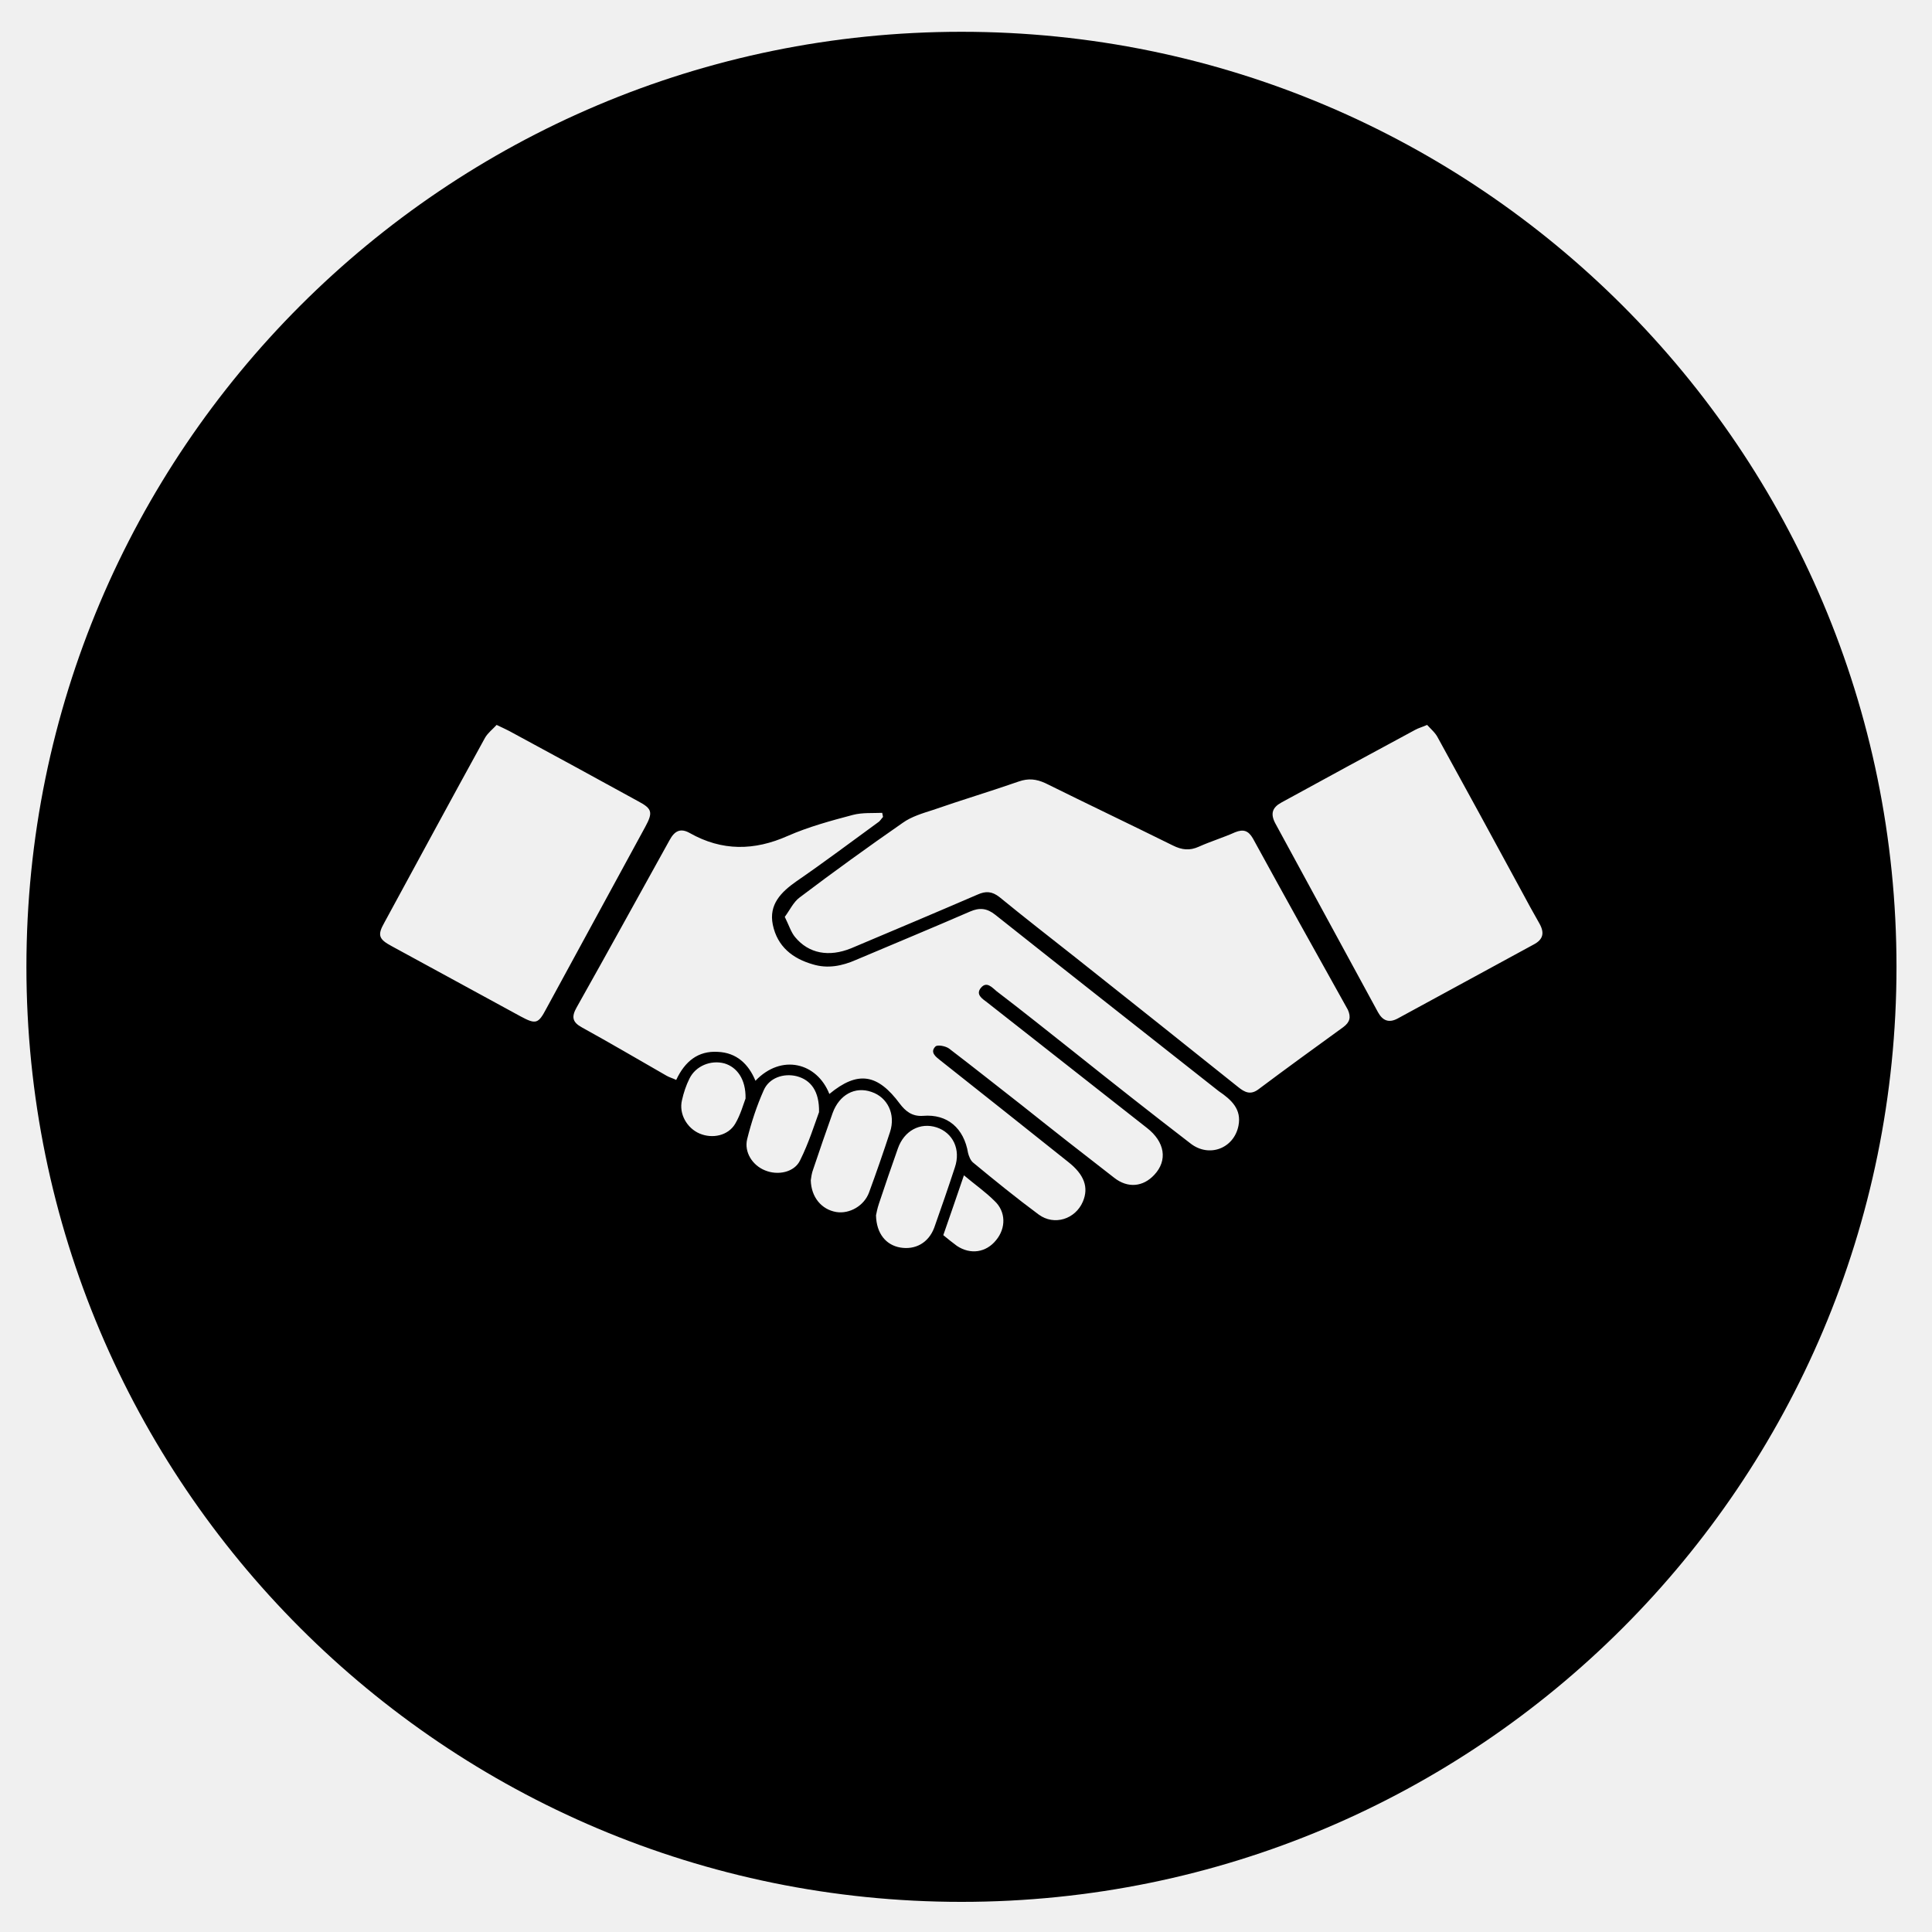
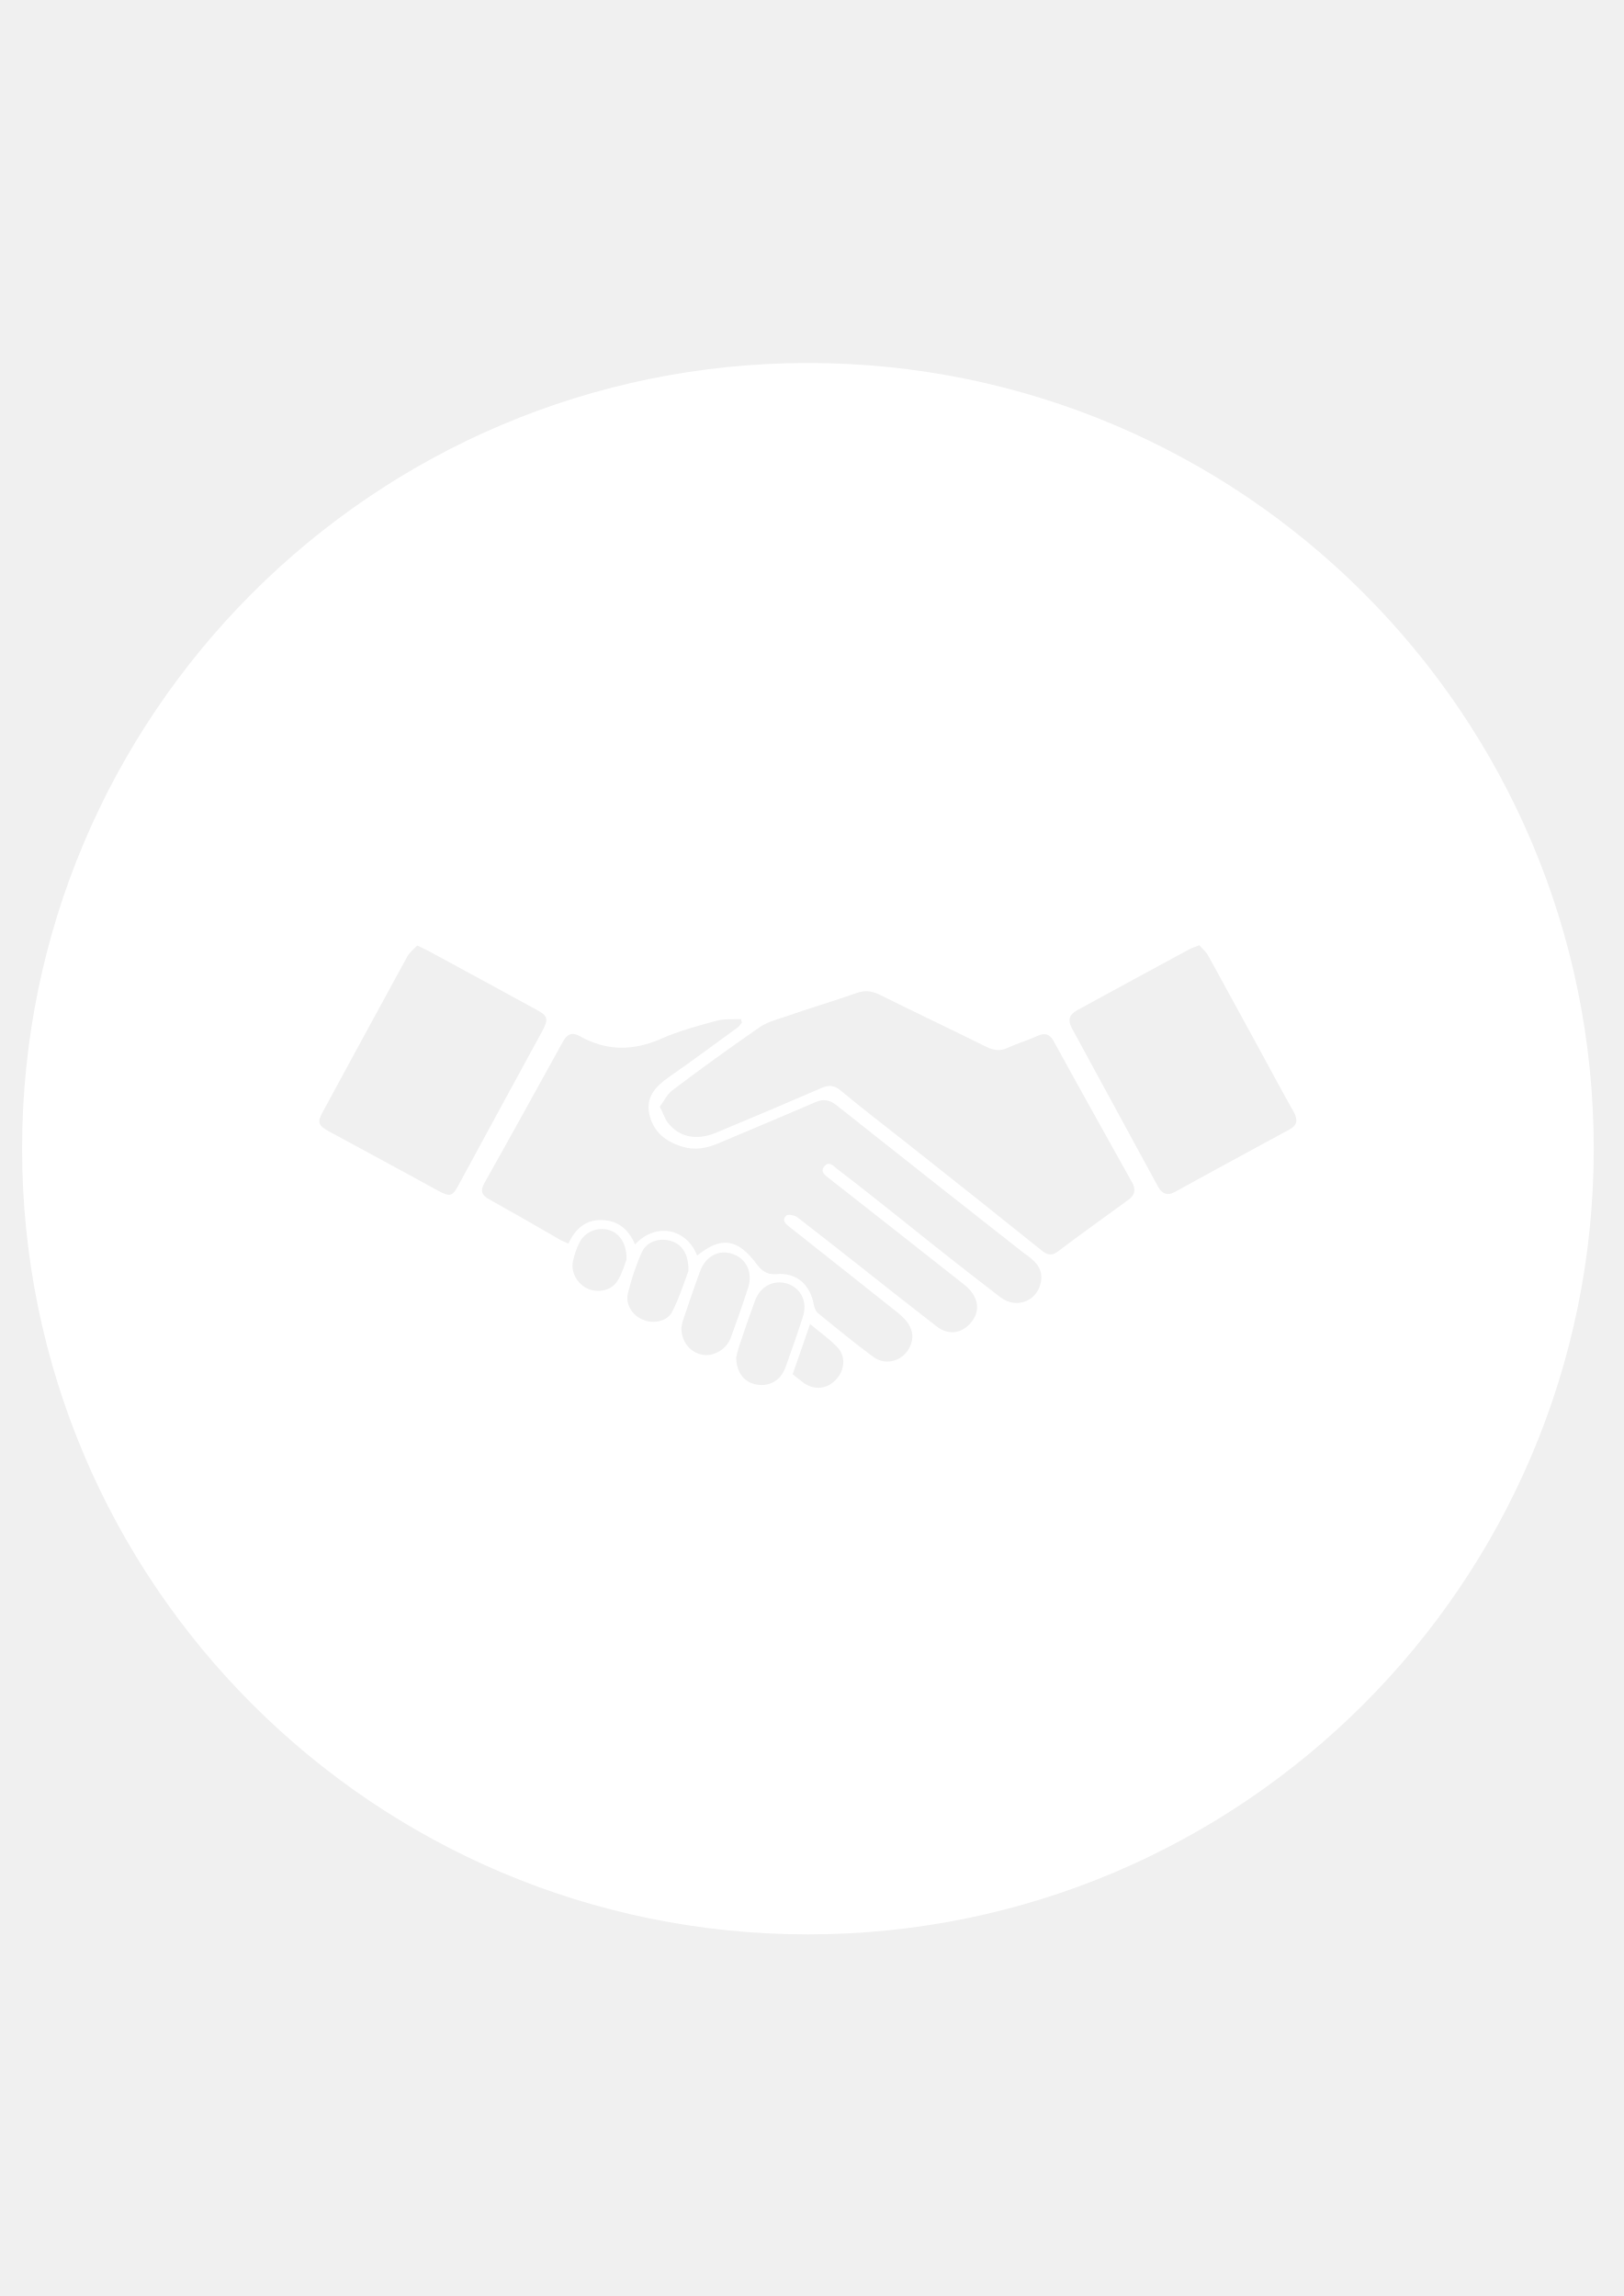
- <svg xmlns="http://www.w3.org/2000/svg" version="1.1" x="0px" y="0px" viewBox="0 0 468 468" enable-background="new 0 0 468 468" xml:space="preserve">
-   <g id="Layer_1">
+ <svg xmlns="http://www.w3.org/2000/svg" version="1.1" id="Layer_1" x="0px" y="0px" viewBox="0 0 595.3 841.9" enable-background="new 0 0 595.3 841.9" xml:space="preserve">
+   <g id="Layer_1_1_">
</g>
  <g id="Layer_2">
</g>
  <g id="Layer_3">
-     <path d="M232.9,7.7C107.8,7.7,6.4,109.1,6.4,234.2s101.4,226.5,226.5,226.5c125.1,0,226.5-101.4,226.5-226.5S358,7.7,232.9,7.7z    M126.1,246.2c-10.4-5.7-20.8-11.3-31.2-17c-3.2-1.7-3.5-2.7-1.8-5.7c8.1-14.9,16.2-29.9,24.4-44.8c0.7-1.2,1.9-2.1,2.8-3.1   c1.5,0.7,2.3,1.1,3.1,1.5c10.4,5.6,20.8,11.3,31.2,17c3.4,1.8,3.6,2.7,1.7,6.2c-8,14.7-16,29.4-24,44.1   C130.4,248,129.8,248.2,126.1,246.2z M178.1,272.2c-1.7,2.9-5.5,3.7-8.6,2.4c-3.1-1.3-5.1-4.8-4.3-8.1c0.4-1.8,1-3.6,1.8-5.2   c1.5-3.1,5.2-4.6,8.5-3.7c3,0.9,5.2,3.8,5.1,8.5C180.1,267.4,179.4,270,178.1,272.2z M185.3,283.5c-3-1.2-5.1-4.4-4.3-7.6   c1-4,2.3-8,4-11.8c1.3-3,4.8-4.2,8-3.4c3.4,0.9,5.5,3.6,5.4,8.7c-1.1,3-2.5,7.5-4.6,11.7C192.4,284,188.4,284.8,185.3,283.5z    M202.6,293.6c-3.6-0.6-6.1-3.6-6.2-7.7c0.1-0.6,0.2-1.7,0.6-2.7c1.5-4.5,3.1-9.1,4.7-13.6c1.6-4.4,5.4-6.5,9.4-5.1   c3.9,1.3,5.9,5.4,4.5,9.7c-1.6,4.9-3.3,9.8-5.1,14.7C209.3,292.1,205.8,294.1,202.6,293.6z M218.1,302.2c-3.5-0.6-5.8-3.4-5.9-7.8   c0.1-0.5,0.3-1.6,0.7-2.8c1.5-4.5,3-8.9,4.6-13.4c1.5-4.3,5.4-6.4,9.4-5.1c3.9,1.3,5.9,5.3,4.4,9.7c-1.6,4.9-3.3,9.8-5,14.6   C224.9,301.1,221.7,302.8,218.1,302.2z M241.3,300.4c-2.4,3-6.2,3.6-9.5,1.4c-1.1-0.8-2.2-1.7-3.3-2.6c1.7-4.9,3.3-9.5,5-14.5   c2.6,2.2,5.2,4,7.4,6.2C243.7,293.5,243.7,297.5,241.3,300.4z M300,272.7c-1.1,5.5-7.1,7.8-11.6,4.3c-9.5-7.3-19-14.8-28.4-22.3   c-6.2-4.9-12.3-9.8-18.6-14.6c-1.1-0.9-2.4-2.5-3.8-0.8c-1.3,1.6,0.3,2.6,1.5,3.5c12.9,10.1,25.8,20.3,38.7,30.4   c4.4,3.4,5.1,7.9,1.8,11.4c-2.7,2.9-6.4,3.3-9.7,0.7c-7.5-5.8-14.9-11.6-22.3-17.5c-5.9-4.6-11.8-9.3-17.7-13.8   c-0.8-0.6-2.8-1-3.3-0.5c-1.4,1.4,0.1,2.5,1.1,3.3c10.4,8.2,20.8,16.5,31.1,24.7c3.8,3,5,6.1,3.5,9.6c-1.8,4.2-6.9,5.9-10.7,3.1   c-5.4-4-10.7-8.3-15.9-12.6c-0.6-0.5-1-1.5-1.2-2.3c-1-6-5-9.5-10.9-9c-2.7,0.2-4.3-1.2-5.6-2.9c-5.4-7.3-10.2-8.1-17.1-2.4   c-3-7.6-11.6-9.8-17.9-3.2c-1.7-4.1-4.6-6.8-9.1-7c-4.8-0.3-8,2.3-10.1,6.8c-0.8-0.4-1.6-0.6-2.3-1c-6.8-3.9-13.6-7.9-20.5-11.7   c-2.4-1.3-2.6-2.6-1.3-4.9c7.6-13.5,15-27,22.5-40.5c1.2-2.2,2.6-3,4.9-1.7c7.8,4.4,15.6,4.3,23.7,0.7c5-2.2,10.5-3.7,15.8-5.1   c2.3-0.6,4.8-0.4,7.1-0.5c0.1,0.3,0.1,0.6,0.2,1c-0.4,0.4-0.7,1-1.2,1.3c-6.6,4.8-13.1,9.7-19.8,14.3c-3.7,2.6-6.7,5.6-5.7,10.5   c1.1,5.3,4.8,8.2,9.7,9.6c3.6,1.1,7.1,0.4,10.5-1.1c9.2-3.9,18.4-7.7,27.6-11.7c2.3-1,4.1-0.8,6.1,0.8c18,14.3,36.1,28.5,54.1,42.7   C298.3,266.4,300.8,268.7,300,272.7z M325.4,248.8c-6.9,5-13.8,10-20.6,15.1c-1.9,1.4-3.3,0.7-4.9-0.6   c-13.1-10.5-26.2-20.9-39.3-31.3c-6.2-4.9-12.4-9.7-18.5-14.7c-1.8-1.4-3.3-1.5-5.3-0.6c-10.2,4.4-20.4,8.7-30.6,13   c-5.4,2.2-10.3,1.3-13.6-2.7c-1-1.2-1.5-2.9-2.5-4.9c1.2-1.6,2.1-3.6,3.6-4.7c8.2-6.2,16.5-12.2,25-18.1c2.1-1.5,4.8-2.3,7.3-3.1   c6.9-2.4,13.9-4.5,20.8-6.9c2.3-0.8,4.2-0.6,6.4,0.4c10.3,5.1,20.6,10,30.9,15.1c2.2,1.1,4.1,1.3,6.3,0.3c2.9-1.3,5.9-2.2,8.8-3.5   c2-0.8,3.2-0.4,4.3,1.5c7.6,13.9,15.3,27.7,23,41.5C327.3,246.4,327,247.6,325.4,248.8z M371.5,228.8c-11,6-21.9,11.9-32.9,17.9   c-2.2,1.2-3.7,0.5-4.8-1.5c-8.3-15.3-16.6-30.5-24.9-45.8c-1.2-2.3-0.7-3.8,1.5-5c10.8-5.9,21.6-11.8,32.4-17.6   c0.7-0.4,1.5-0.6,2.9-1.2c0.9,1,2,1.9,2.6,3.1c6.8,12.4,13.6,24.8,20.3,37.2c1.4,2.6,2.8,5.2,4.3,7.8   C374.2,226,373.8,227.6,371.5,228.8z" />
+     <path fill="#FFFFFF" d="M296.2,133.1c-159.1,0-288.1,129-288.1,288.1s129,288.1,288.1,288.1s288.1-129,288.1-288.1   S455.4,133.1,296.2,133.1z M160.4,436.5c-13.2-7.3-26.5-14.4-39.7-21.6c-4.1-2.2-4.5-3.4-2.3-7.3c10.3-19,20.6-38,31-57   c0.9-1.5,2.4-2.7,3.6-3.9c1.9,0.9,2.9,1.4,3.9,1.9c13.2,7.1,26.5,14.4,39.7,21.6c4.3,2.3,4.6,3.4,2.2,7.9   c-10.2,18.7-20.4,37.4-30.5,56.1C165.9,438.8,165.1,439,160.4,436.5z M226.5,469.5c-2.2,3.7-7,4.7-10.9,3.1   c-3.9-1.7-6.5-6.1-5.5-10.3c0.5-2.3,1.3-4.6,2.3-6.6c1.9-3.9,6.6-5.9,10.8-4.7c3.8,1.1,6.6,4.8,6.5,10.8   C229.1,463.4,228.2,466.7,226.5,469.5z M235.7,483.9c-3.8-1.5-6.5-5.6-5.5-9.7c1.3-5.1,2.9-10.2,5.1-15c1.7-3.8,6.1-5.3,10.2-4.3   c4.3,1.1,7,4.6,6.9,11.1c-1.4,3.8-3.2,9.5-5.9,14.9C244.7,484.5,239.6,485.6,235.7,483.9z M257.7,496.8c-4.6-0.8-7.8-4.6-7.9-9.8   c0.1-0.8,0.3-2.2,0.8-3.4c1.9-5.7,3.9-11.6,6-17.3c2-5.6,6.9-8.3,12-6.5c5,1.7,7.5,6.9,5.7,12.3c-2,6.2-4.2,12.5-6.5,18.7   C266.2,494.8,261.8,497.4,257.7,496.8z M277.4,507.7c-4.5-0.8-7.4-4.3-7.5-9.9c0.1-0.6,0.4-2,0.9-3.6c1.9-5.7,3.8-11.3,5.9-17   c1.9-5.5,6.9-8.1,12-6.5c5,1.7,7.5,6.7,5.6,12.3c-2,6.2-4.2,12.5-6.4,18.6C286.1,506.3,282,508.5,277.4,507.7z M306.9,505.4   c-3.1,3.8-7.9,4.6-12.1,1.8c-1.4-1-2.8-2.2-4.2-3.3c2.2-6.2,4.2-12.1,6.4-18.4c3.3,2.8,6.6,5.1,9.4,7.9   C310,496.6,310,501.7,306.9,505.4z M381.6,470.2c-1.4,7-9,9.9-14.8,5.5c-12.1-9.3-24.2-18.8-36.1-28.4   c-7.9-6.2-15.6-12.5-23.7-18.6c-1.4-1.1-3.1-3.2-4.8-1c-1.7,2,0.4,3.3,1.9,4.5c16.4,12.8,32.8,25.8,49.2,38.7   c5.6,4.3,6.5,10,2.3,14.5c-3.4,3.7-8.1,4.2-12.3,0.9c-9.5-7.4-19-14.8-28.4-22.3c-7.5-5.9-15-11.8-22.5-17.6   c-1-0.8-3.6-1.3-4.2-0.6c-1.8,1.8,0.1,3.2,1.4,4.2c13.2,10.4,26.5,21,39.6,31.4c4.8,3.8,6.4,7.8,4.5,12.2   c-2.3,5.3-8.8,7.5-13.6,3.9c-6.9-5.1-13.6-10.6-20.2-16c-0.8-0.6-1.3-1.9-1.5-2.9c-1.3-7.6-6.4-12.1-13.9-11.4   c-3.4,0.3-5.5-1.5-7.1-3.7c-6.9-9.3-13-10.3-21.8-3.1c-3.8-9.7-14.8-12.5-22.8-4.1c-2.2-5.2-5.9-8.6-11.6-8.9   c-6.1-0.4-10.2,2.9-12.8,8.6c-1-0.5-2-0.8-2.9-1.3c-8.6-5-17.3-10-26.1-14.9c-3.1-1.7-3.3-3.3-1.7-6.2   c9.7-17.2,19.1-34.3,28.6-51.5c1.5-2.8,3.3-3.8,6.2-2.2c9.9,5.6,19.8,5.5,30.1,0.9c6.4-2.8,13.4-4.7,20.1-6.5   c2.9-0.8,6.1-0.5,9-0.6c0.1,0.4,0.1,0.8,0.3,1.3c-0.5,0.5-0.9,1.3-1.5,1.7c-8.4,6.1-16.7,12.3-25.2,18.2c-4.7,3.3-8.5,7.1-7.3,13.4   c1.4,6.7,6.1,10.4,12.3,12.2c4.6,1.4,9,0.5,13.4-1.4c11.7-5,23.4-9.8,35.1-14.9c2.9-1.3,5.2-1,7.8,1c22.9,18.2,45.9,36.3,68.8,54.3   C379.4,462.2,382.6,465.1,381.6,470.2z M413.9,439.8c-8.8,6.4-17.6,12.7-26.2,19.2c-2.4,1.8-4.2,0.9-6.2-0.8   c-16.7-13.4-33.3-26.6-50-39.8c-7.9-6.2-15.8-12.3-23.5-18.7c-2.3-1.8-4.2-1.9-6.7-0.8c-13,5.6-25.9,11.1-38.9,16.5   c-6.9,2.8-13.1,1.7-17.3-3.4c-1.3-1.5-1.9-3.7-3.2-6.2c1.5-2,2.7-4.6,4.6-6c10.4-7.9,21-15.5,31.8-23c2.7-1.9,6.1-2.9,9.3-3.9   c8.8-3.1,17.7-5.7,26.5-8.8c2.9-1,5.3-0.8,8.1,0.5c13.1,6.5,26.2,12.7,39.3,19.2c2.8,1.4,5.2,1.7,8,0.4c3.7-1.7,7.5-2.8,11.2-4.5   c2.5-1,4.1-0.5,5.5,1.9c9.7,17.7,19.5,35.2,29.3,52.8C416.3,436.7,415.9,438.2,413.9,439.8z M472.5,414.3   c-14,7.6-27.9,15.1-41.8,22.8c-2.8,1.5-4.7,0.6-6.1-1.9c-10.6-19.5-21.1-38.8-31.7-58.3c-1.5-2.9-0.9-4.8,1.9-6.4   c13.7-7.5,27.5-15,41.2-22.4c0.9-0.5,1.9-0.8,3.7-1.5c1.1,1.3,2.5,2.4,3.3,3.9c8.6,15.8,17.3,31.5,25.8,47.3   c1.8,3.3,3.6,6.6,5.5,9.9C476,410.8,475.5,412.8,472.5,414.3z" />
  </g>
  <g id="Layer_4">
</g>
  <g id="Layer_5">
</g>
  <g id="Layer_6">
</g>
</svg>
